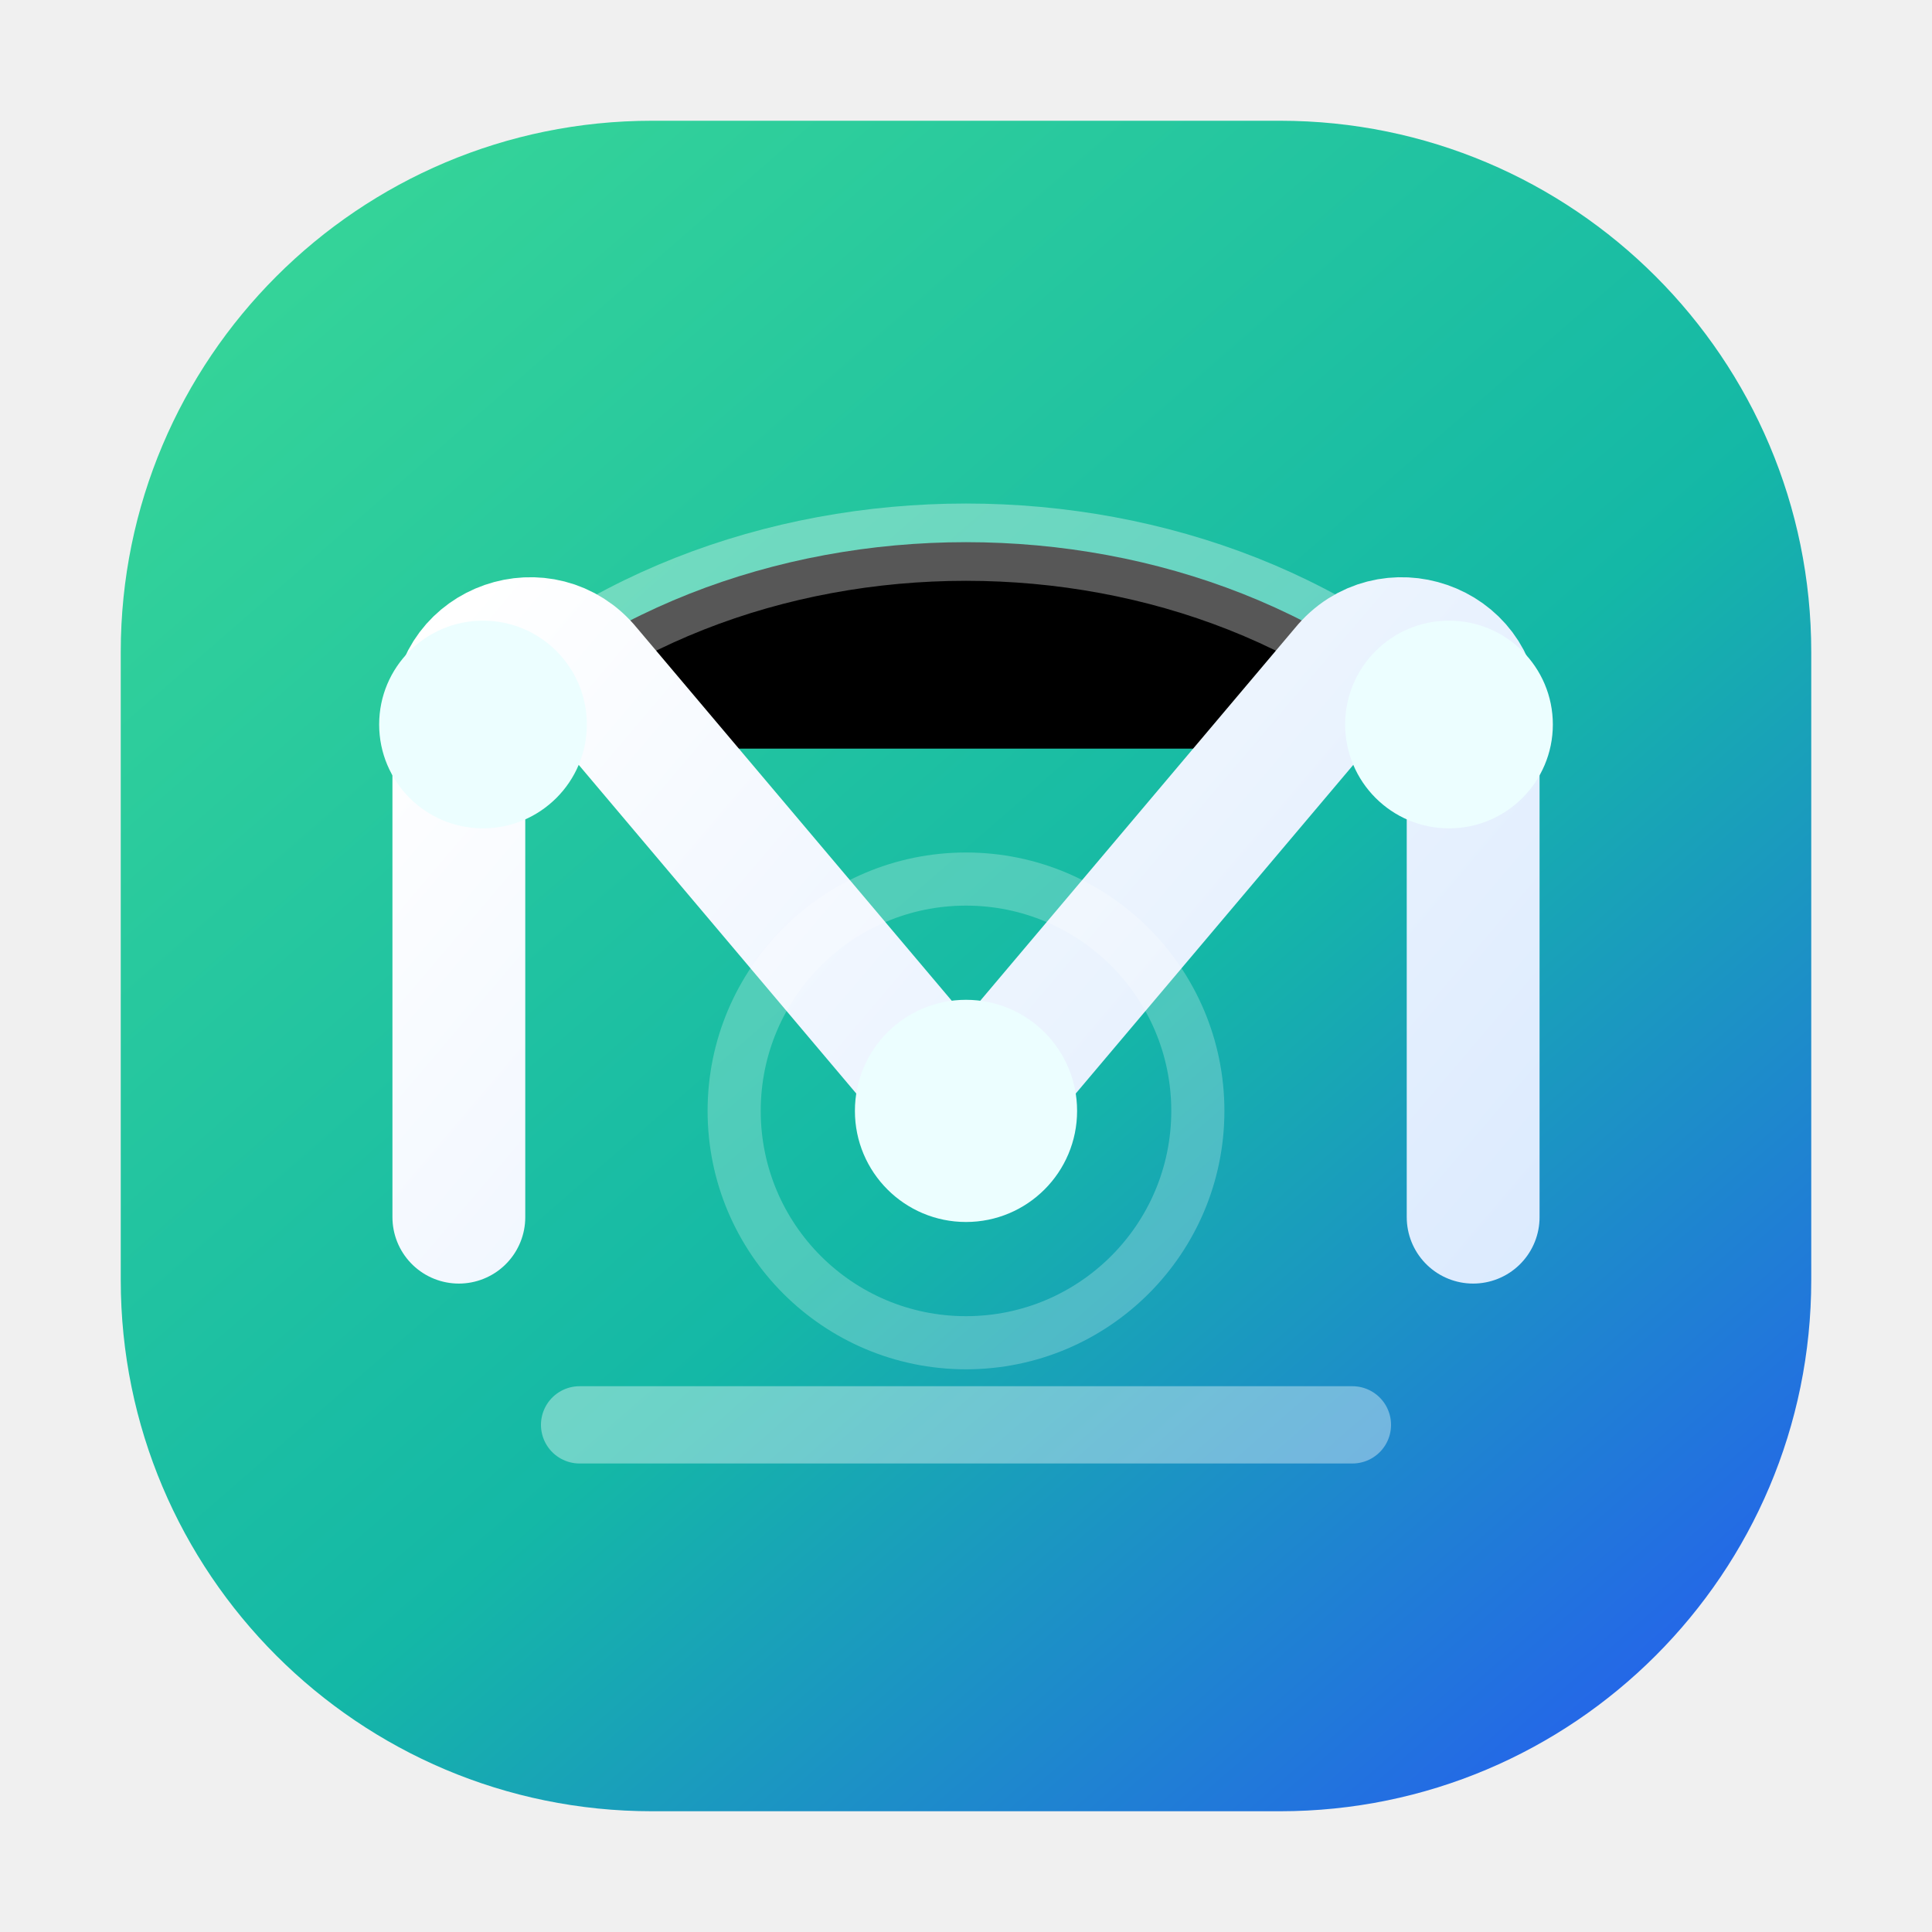
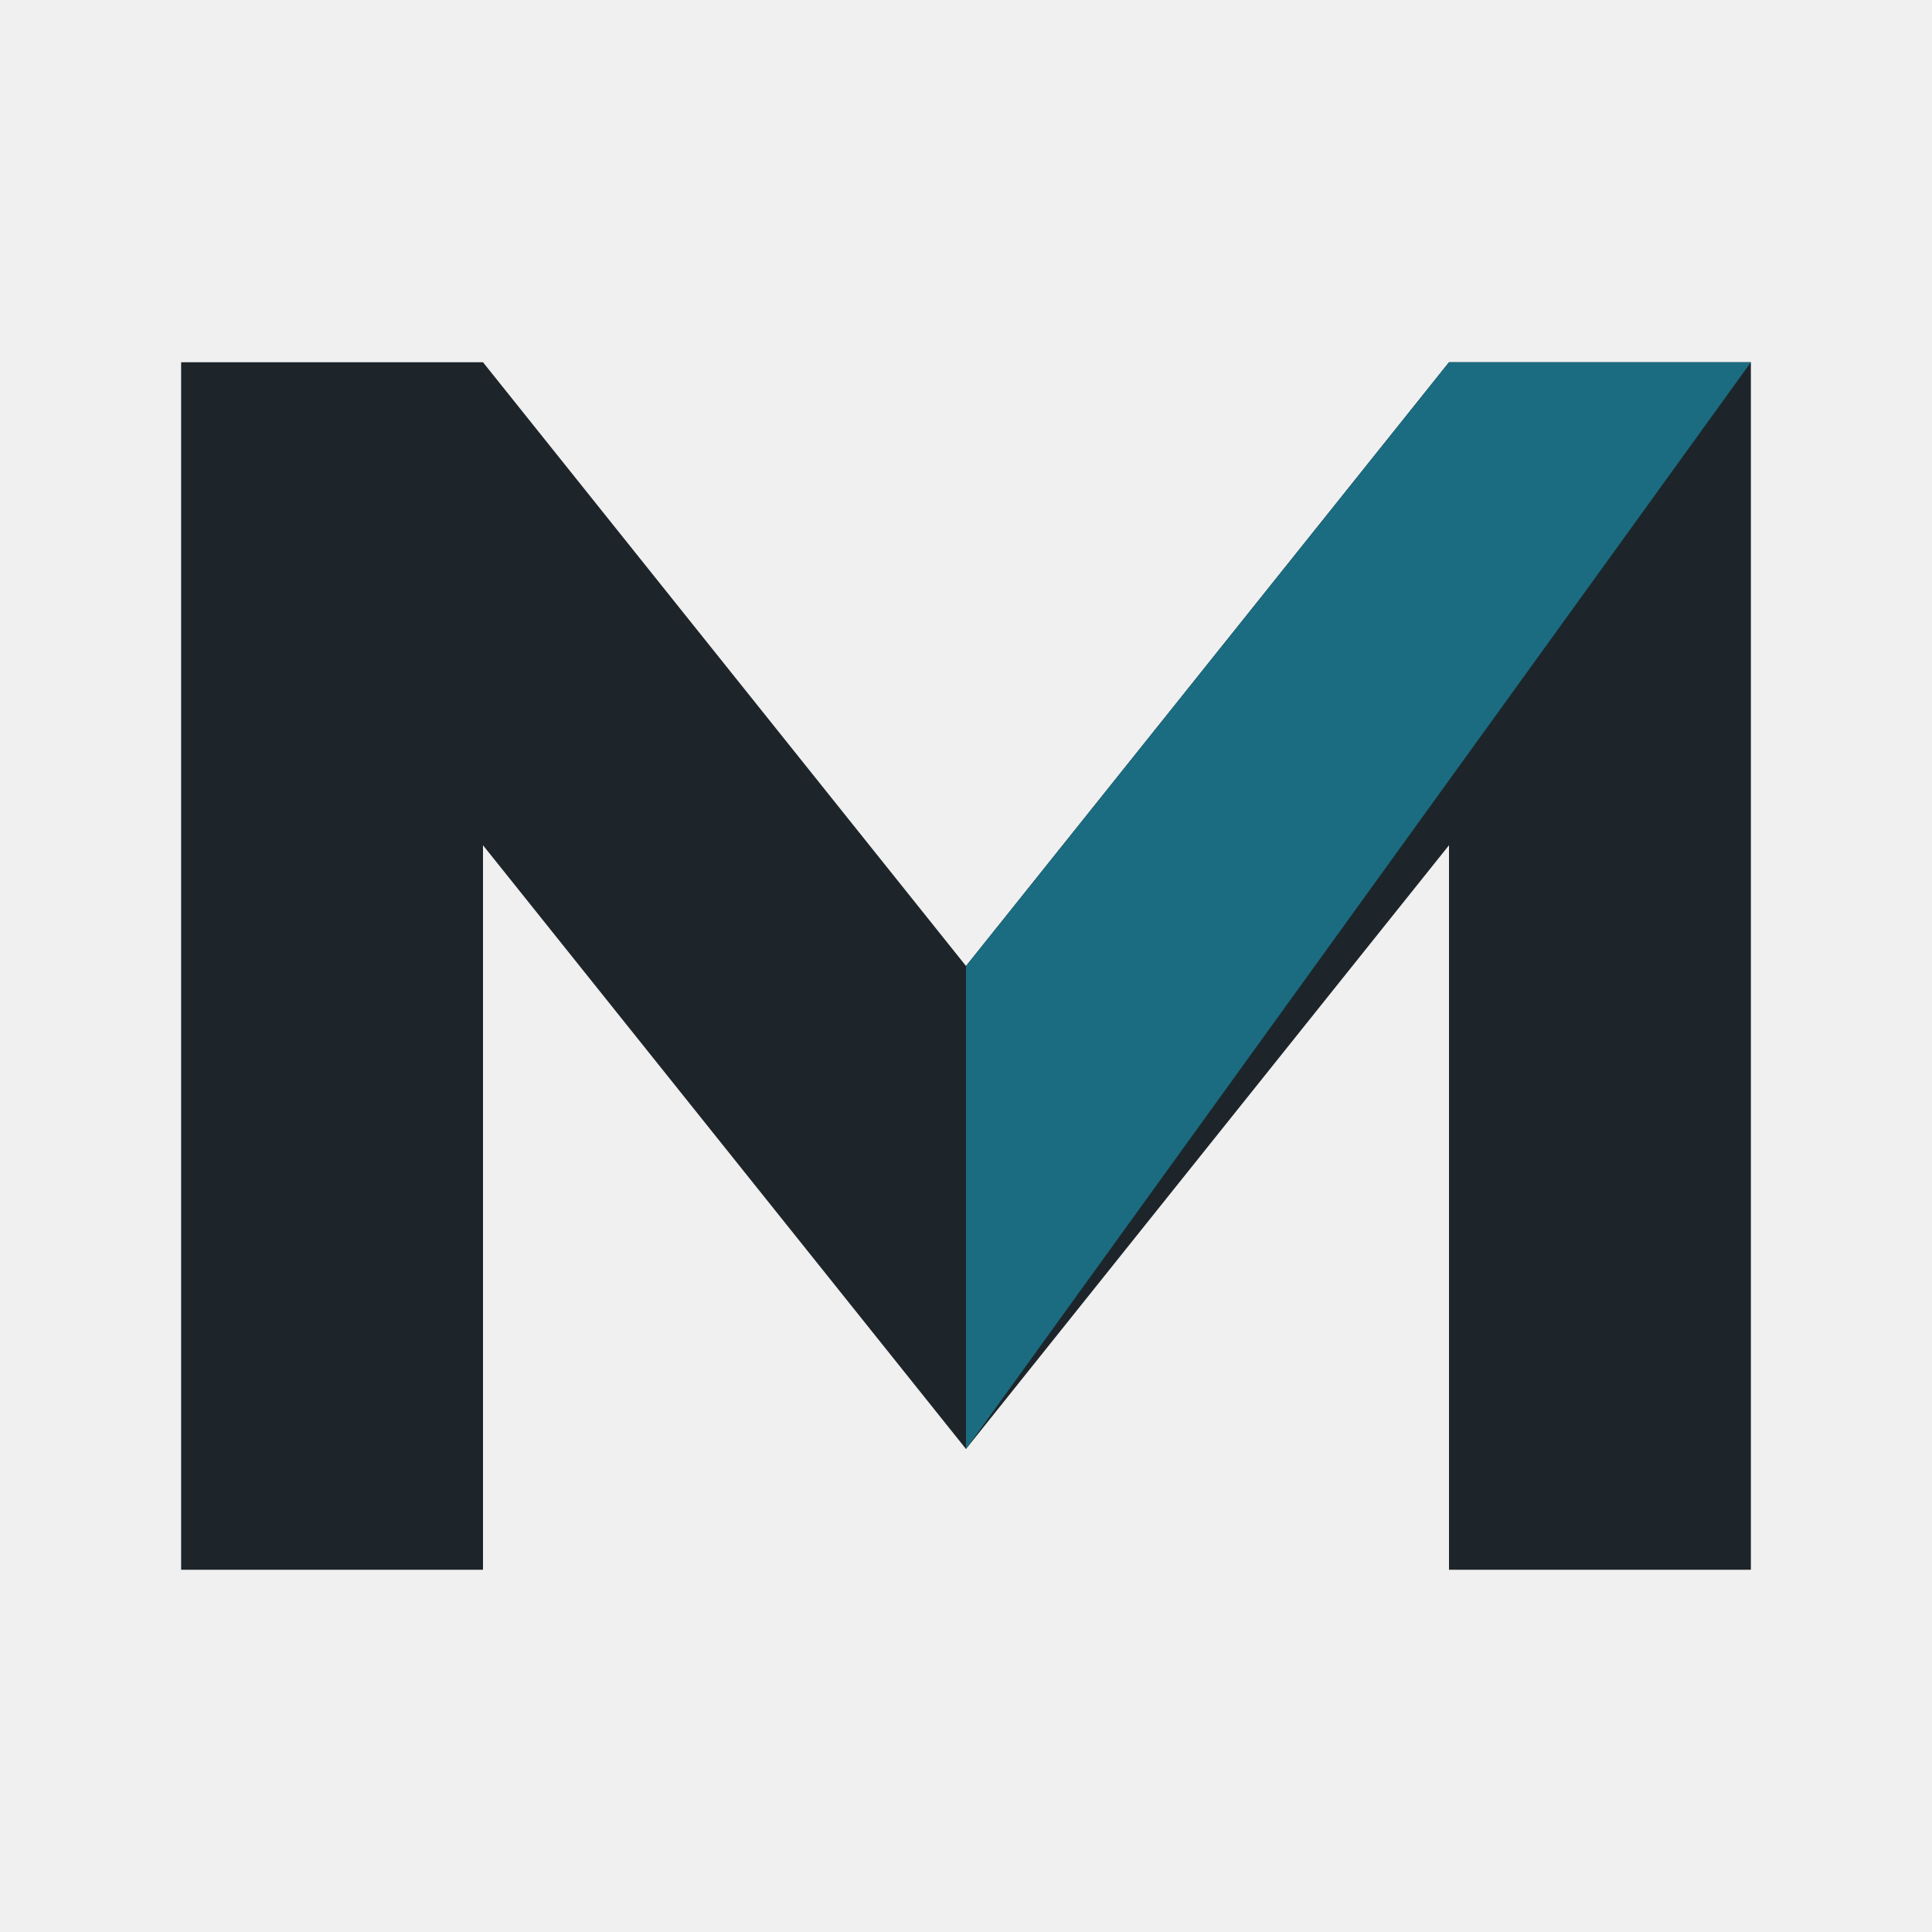
- <svg xmlns="http://www.w3.org/2000/svg" viewBox="0 0 40 40" role="img" aria-label="MizuPanel logo">
-   <defs>
-     <linearGradient id="bg" x1="7" y1="5" x2="34" y2="36" gradientUnits="userSpaceOnUse">
-       <stop stop-color="#34d399" />
-       <stop offset="0.55" stop-color="#14b8a6" />
-       <stop offset="1" stop-color="#2563eb" />
-     </linearGradient>
-     <linearGradient id="line" x1="10" y1="12" x2="30" y2="29" gradientUnits="userSpaceOnUse">
-       <stop stop-color="#ffffff" />
-       <stop offset="1" stop-color="#dbeafe" />
-     </linearGradient>
-   </defs>
-   <rect x="2.5" y="2.5" width="35" height="35" rx="11" fill="url(#bg)" />
-   <path d="M9.5 15.5C14.8 9.8 25.2 9.8 30.5 15.5" stroke="#ffffff" stroke-opacity="0.34" stroke-width="1.6" stroke-linecap="round" />
-   <path d="M9.5 25.2V14.8c0-1.4 1.75-2 2.63-.92L20 23.2l7.87-9.32c0.88-1.08 2.63-.48 2.63.92v10.4" stroke="url(#line)" stroke-width="2.75" stroke-linecap="round" stroke-linejoin="round" fill="none" />
-   <path d="M12 29.5h16" stroke="#ffffff" stroke-opacity="0.38" stroke-width="1.6" stroke-linecap="round" />
-   <circle cx="10" cy="15" r="2.15" fill="#ecfeff" />
-   <circle cx="30" cy="15" r="2.15" fill="#ecfeff" />
-   <circle cx="20" cy="23" r="2.3" fill="#ecfeff" />
-   <circle cx="20" cy="23" r="4.8" stroke="#ffffff" stroke-opacity="0.24" stroke-width="1.1" fill="none" />
+ <svg xmlns="http://www.w3.org/2000/svg" viewBox="0 0 32 32" width="32" height="32" role="img" aria-labelledby="title">
+   <style>
+     .body { fill: #1d252b; }
+     .fold { fill: #1b6c80; }
+     @media (prefers-color-scheme: dark) {
+       .body { fill: #edf0f2; }
+       .fold { fill: #68b8c8; }
+     }
+     @media (forced-colors: active) {
+       .body, .fold { fill: CanvasText; }
+     }
+   </style>
+   <path class="body" d="M3 26V6h5l8 10 8-10h5v20h-5V14l-8 10-8-10v12Z" />
+   <path class="fold" d="M16 16 24 6h5L16 24Z" />
</svg>
